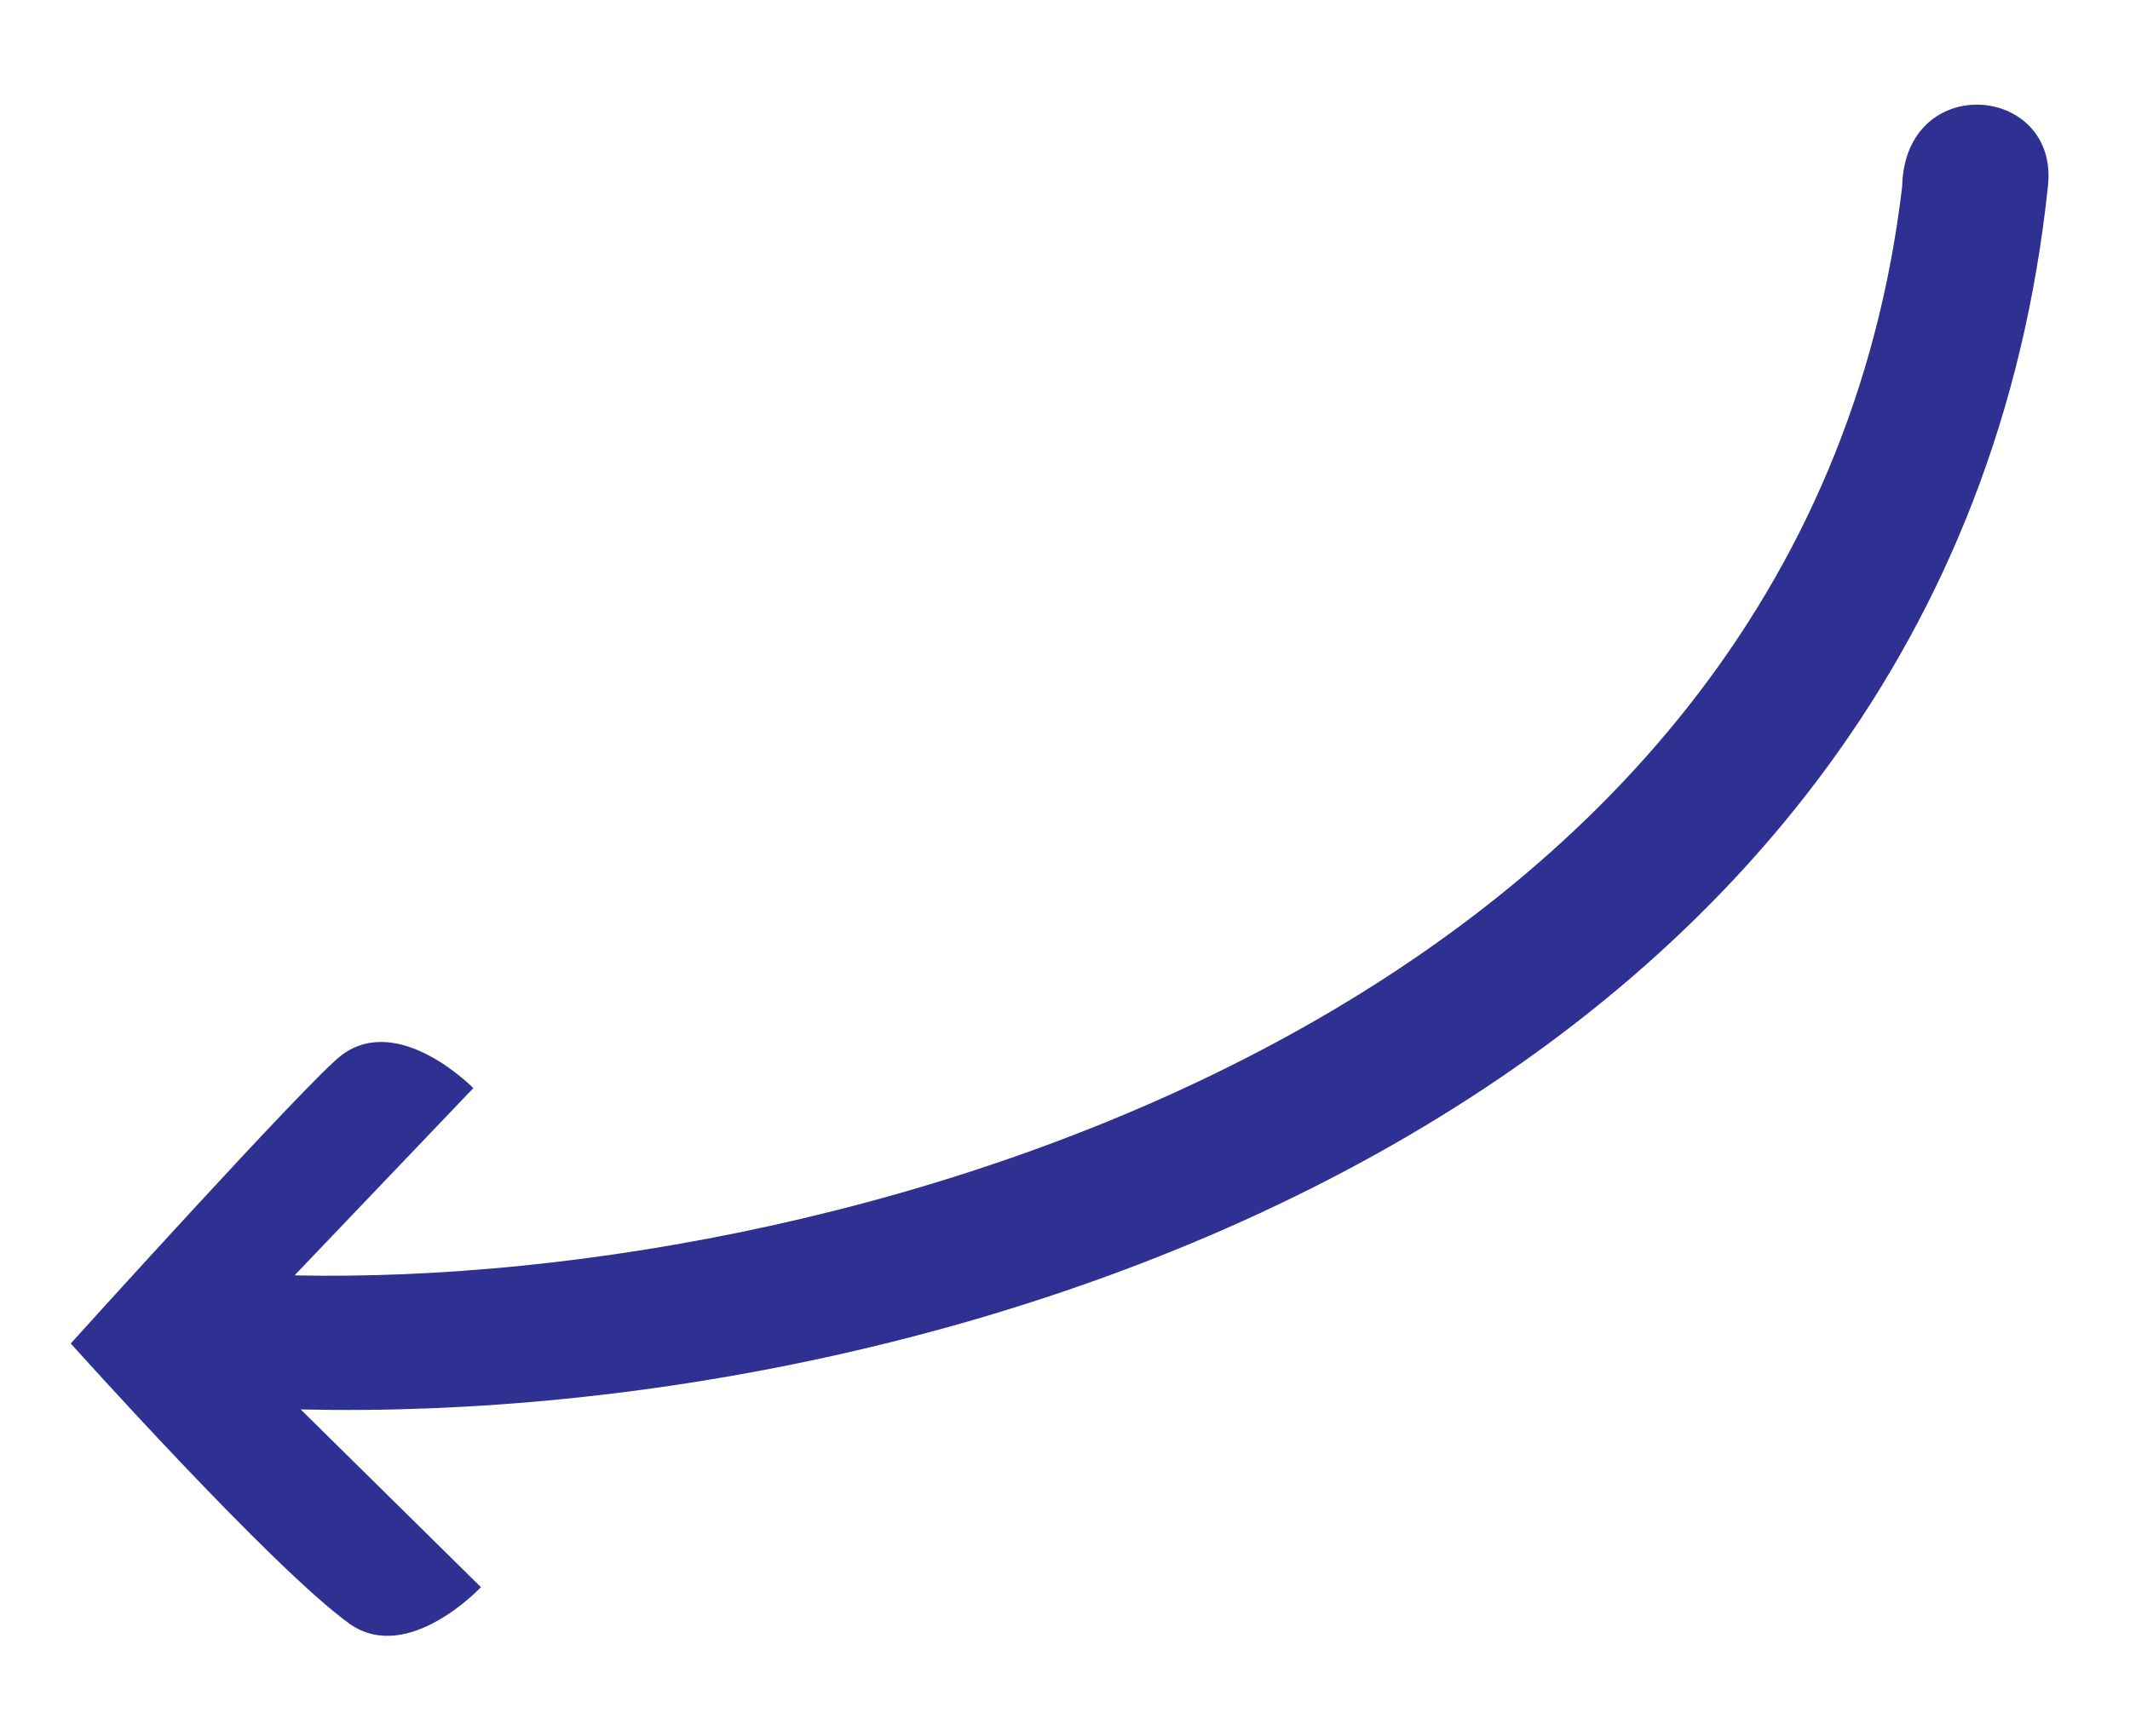
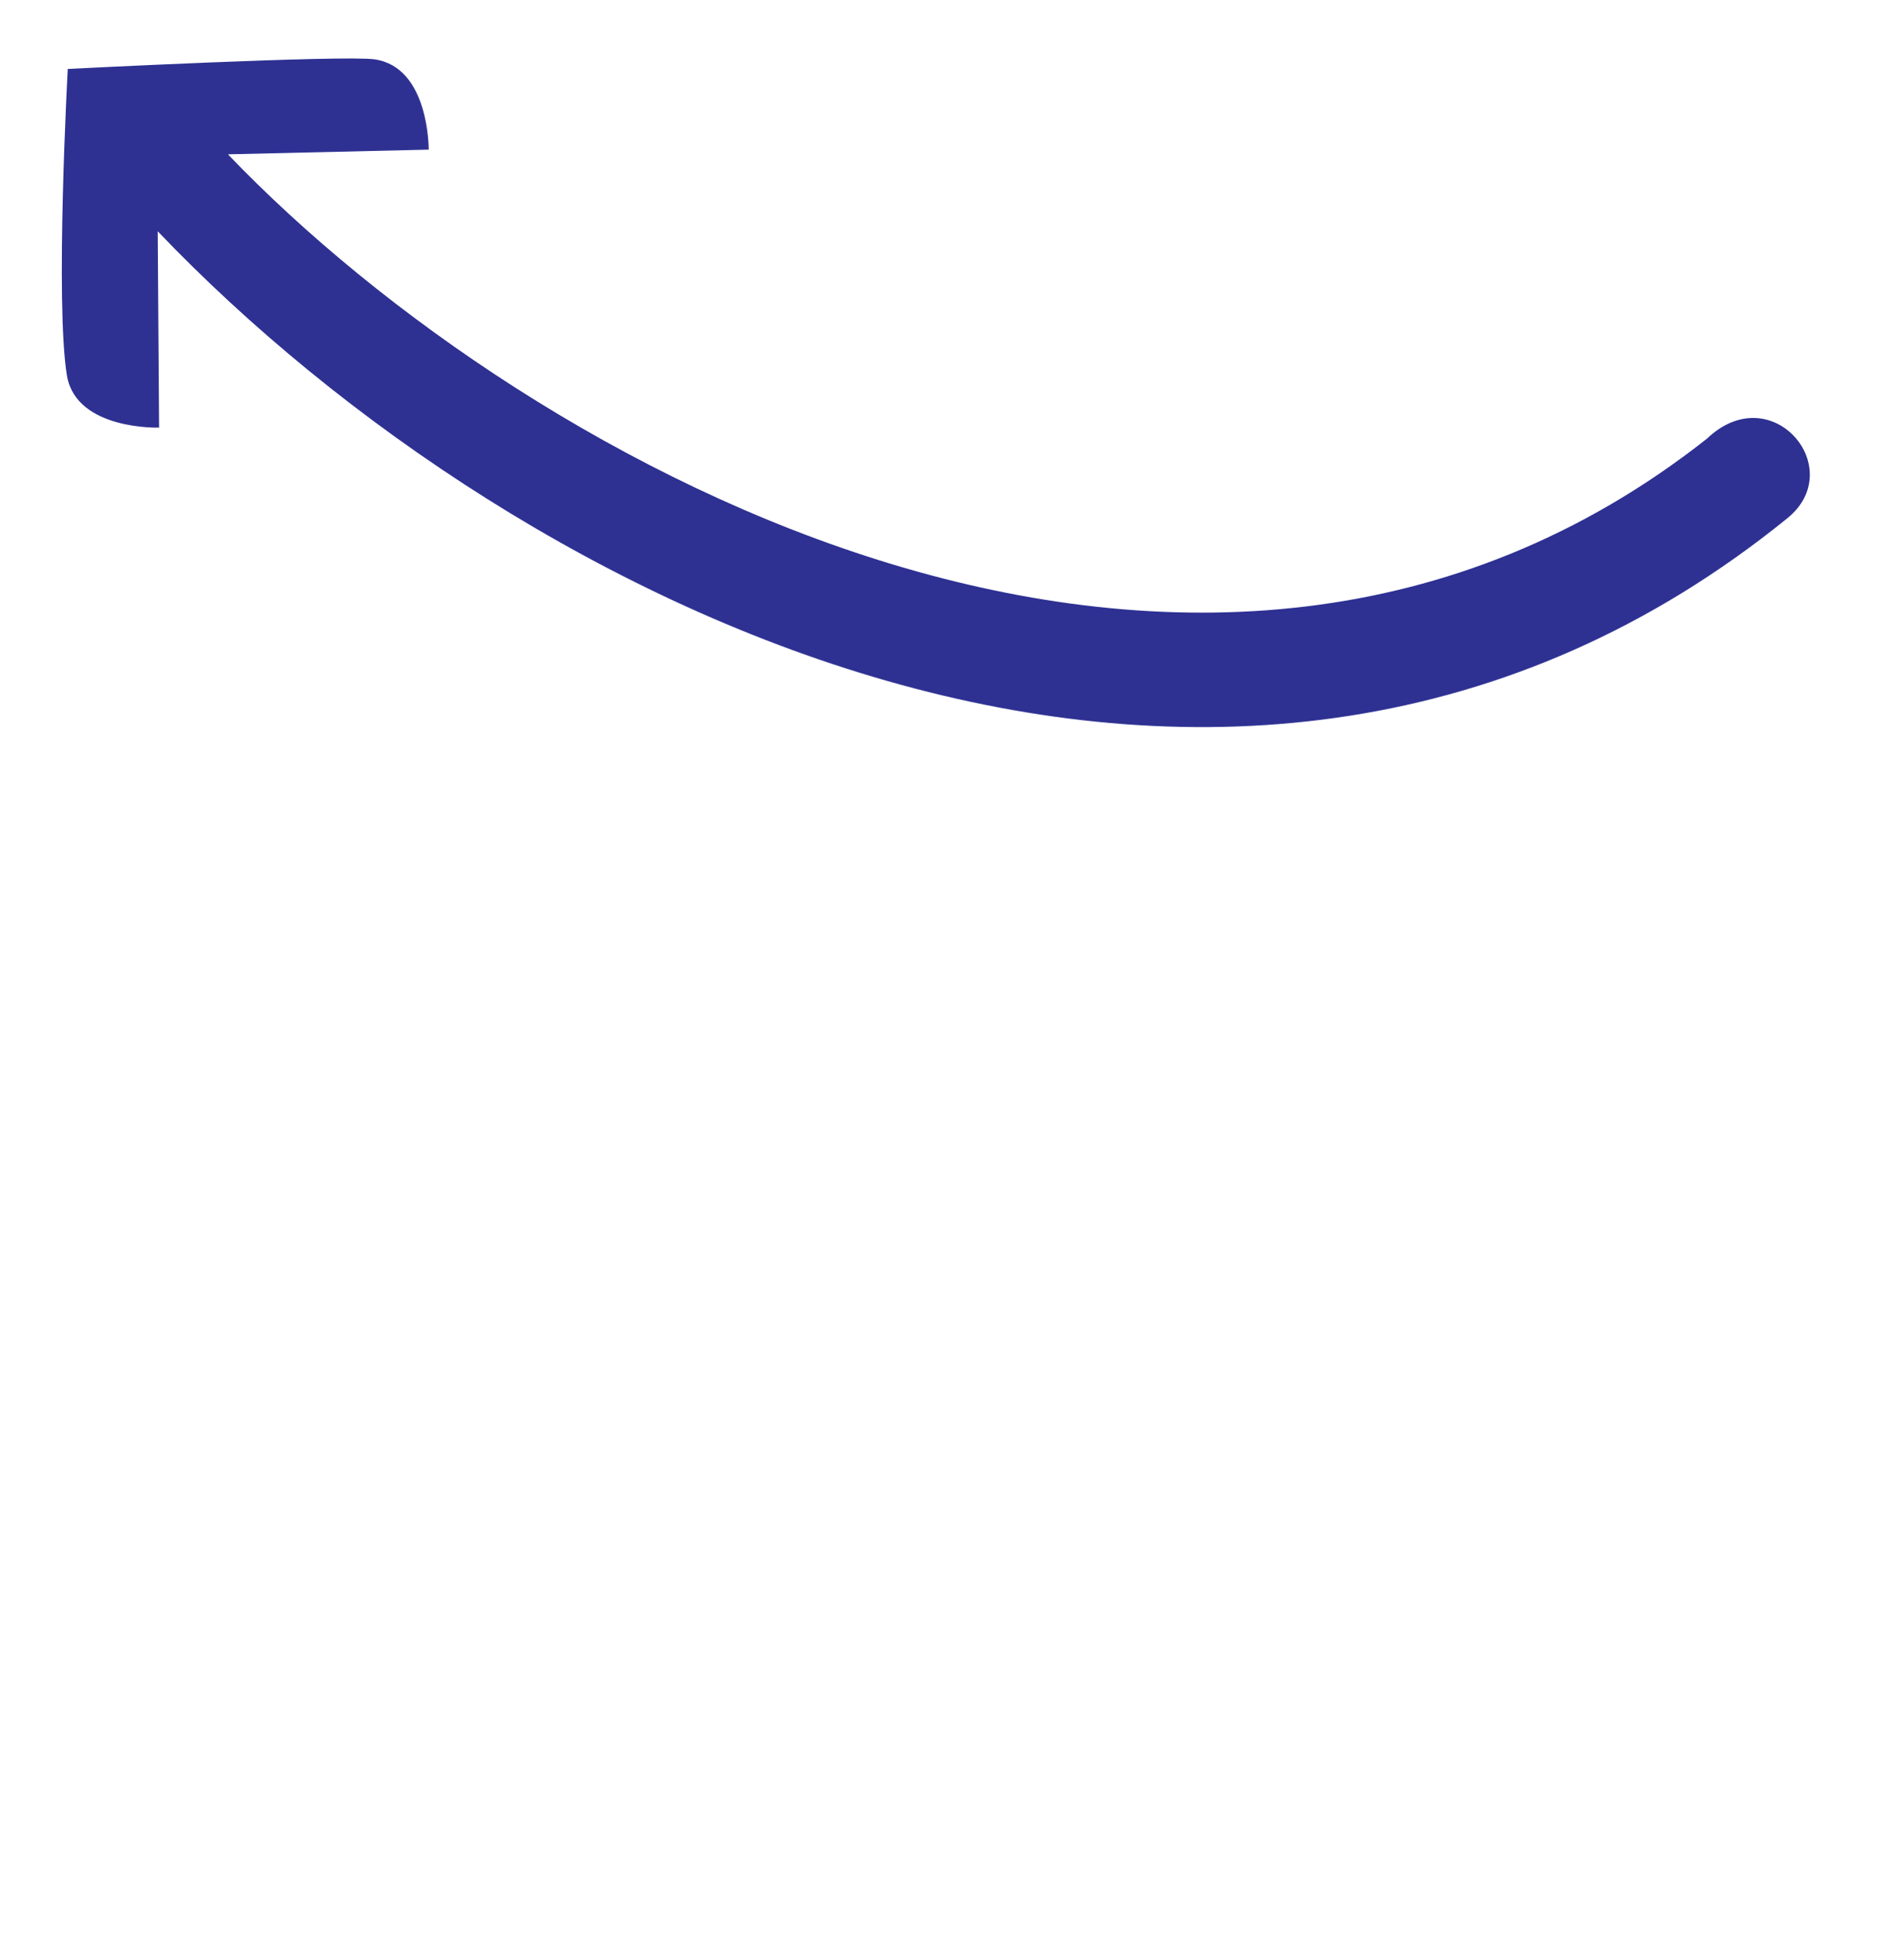
- <svg xmlns="http://www.w3.org/2000/svg" viewBox="0 0 120.42 98.13" xml:space="preserve">
-   <path d="M19.79 91.84C15.44 88.74 4.00 75.97 4.00 75.97C4.00 75.97 17.51 61.01 19.32 59.66C22.56 57.24 26.76 61.53 26.76 61.53L16.69 72.08L16.68 72.12C48.52 72.79 102.04 57.05 107.54 10.54C107.69 4.00 116.42 4.77 115.78 10.53C110.37 62.04 55.19 80.59 17.00 79.70L27.19 89.75C27.19 89.75 23.09 94.13 19.79 91.84Z" style="fill:#2e3192" />
+ <svg xmlns="http://www.w3.org/2000/svg" viewBox="0 0 277.56 282.08" xml:space="preserve">
+   <path d="M9.77 54.82C8.00 44.28 9.88 10.05 9.88 10.05C9.88 10.05 50.14 8.00 54.61 8.65C62.62 9.81 62.49 21.81 62.49 21.81L33.33 22.49L33.26 22.53C77.34 68.51 175.29 121.94 248.84 63.94C258.30 54.91 269.56 68.34 260.51 75.58C180.01 140.78 75.74 88.97 22.99 33.71L23.19 62.33C23.19 62.33 11.19 62.73 9.77 54.82Z" style="fill:#2e3192" />
+   <circle id="centerPoint" cx="104.66" cy="274.08" r="2" fill="none" />
</svg>
